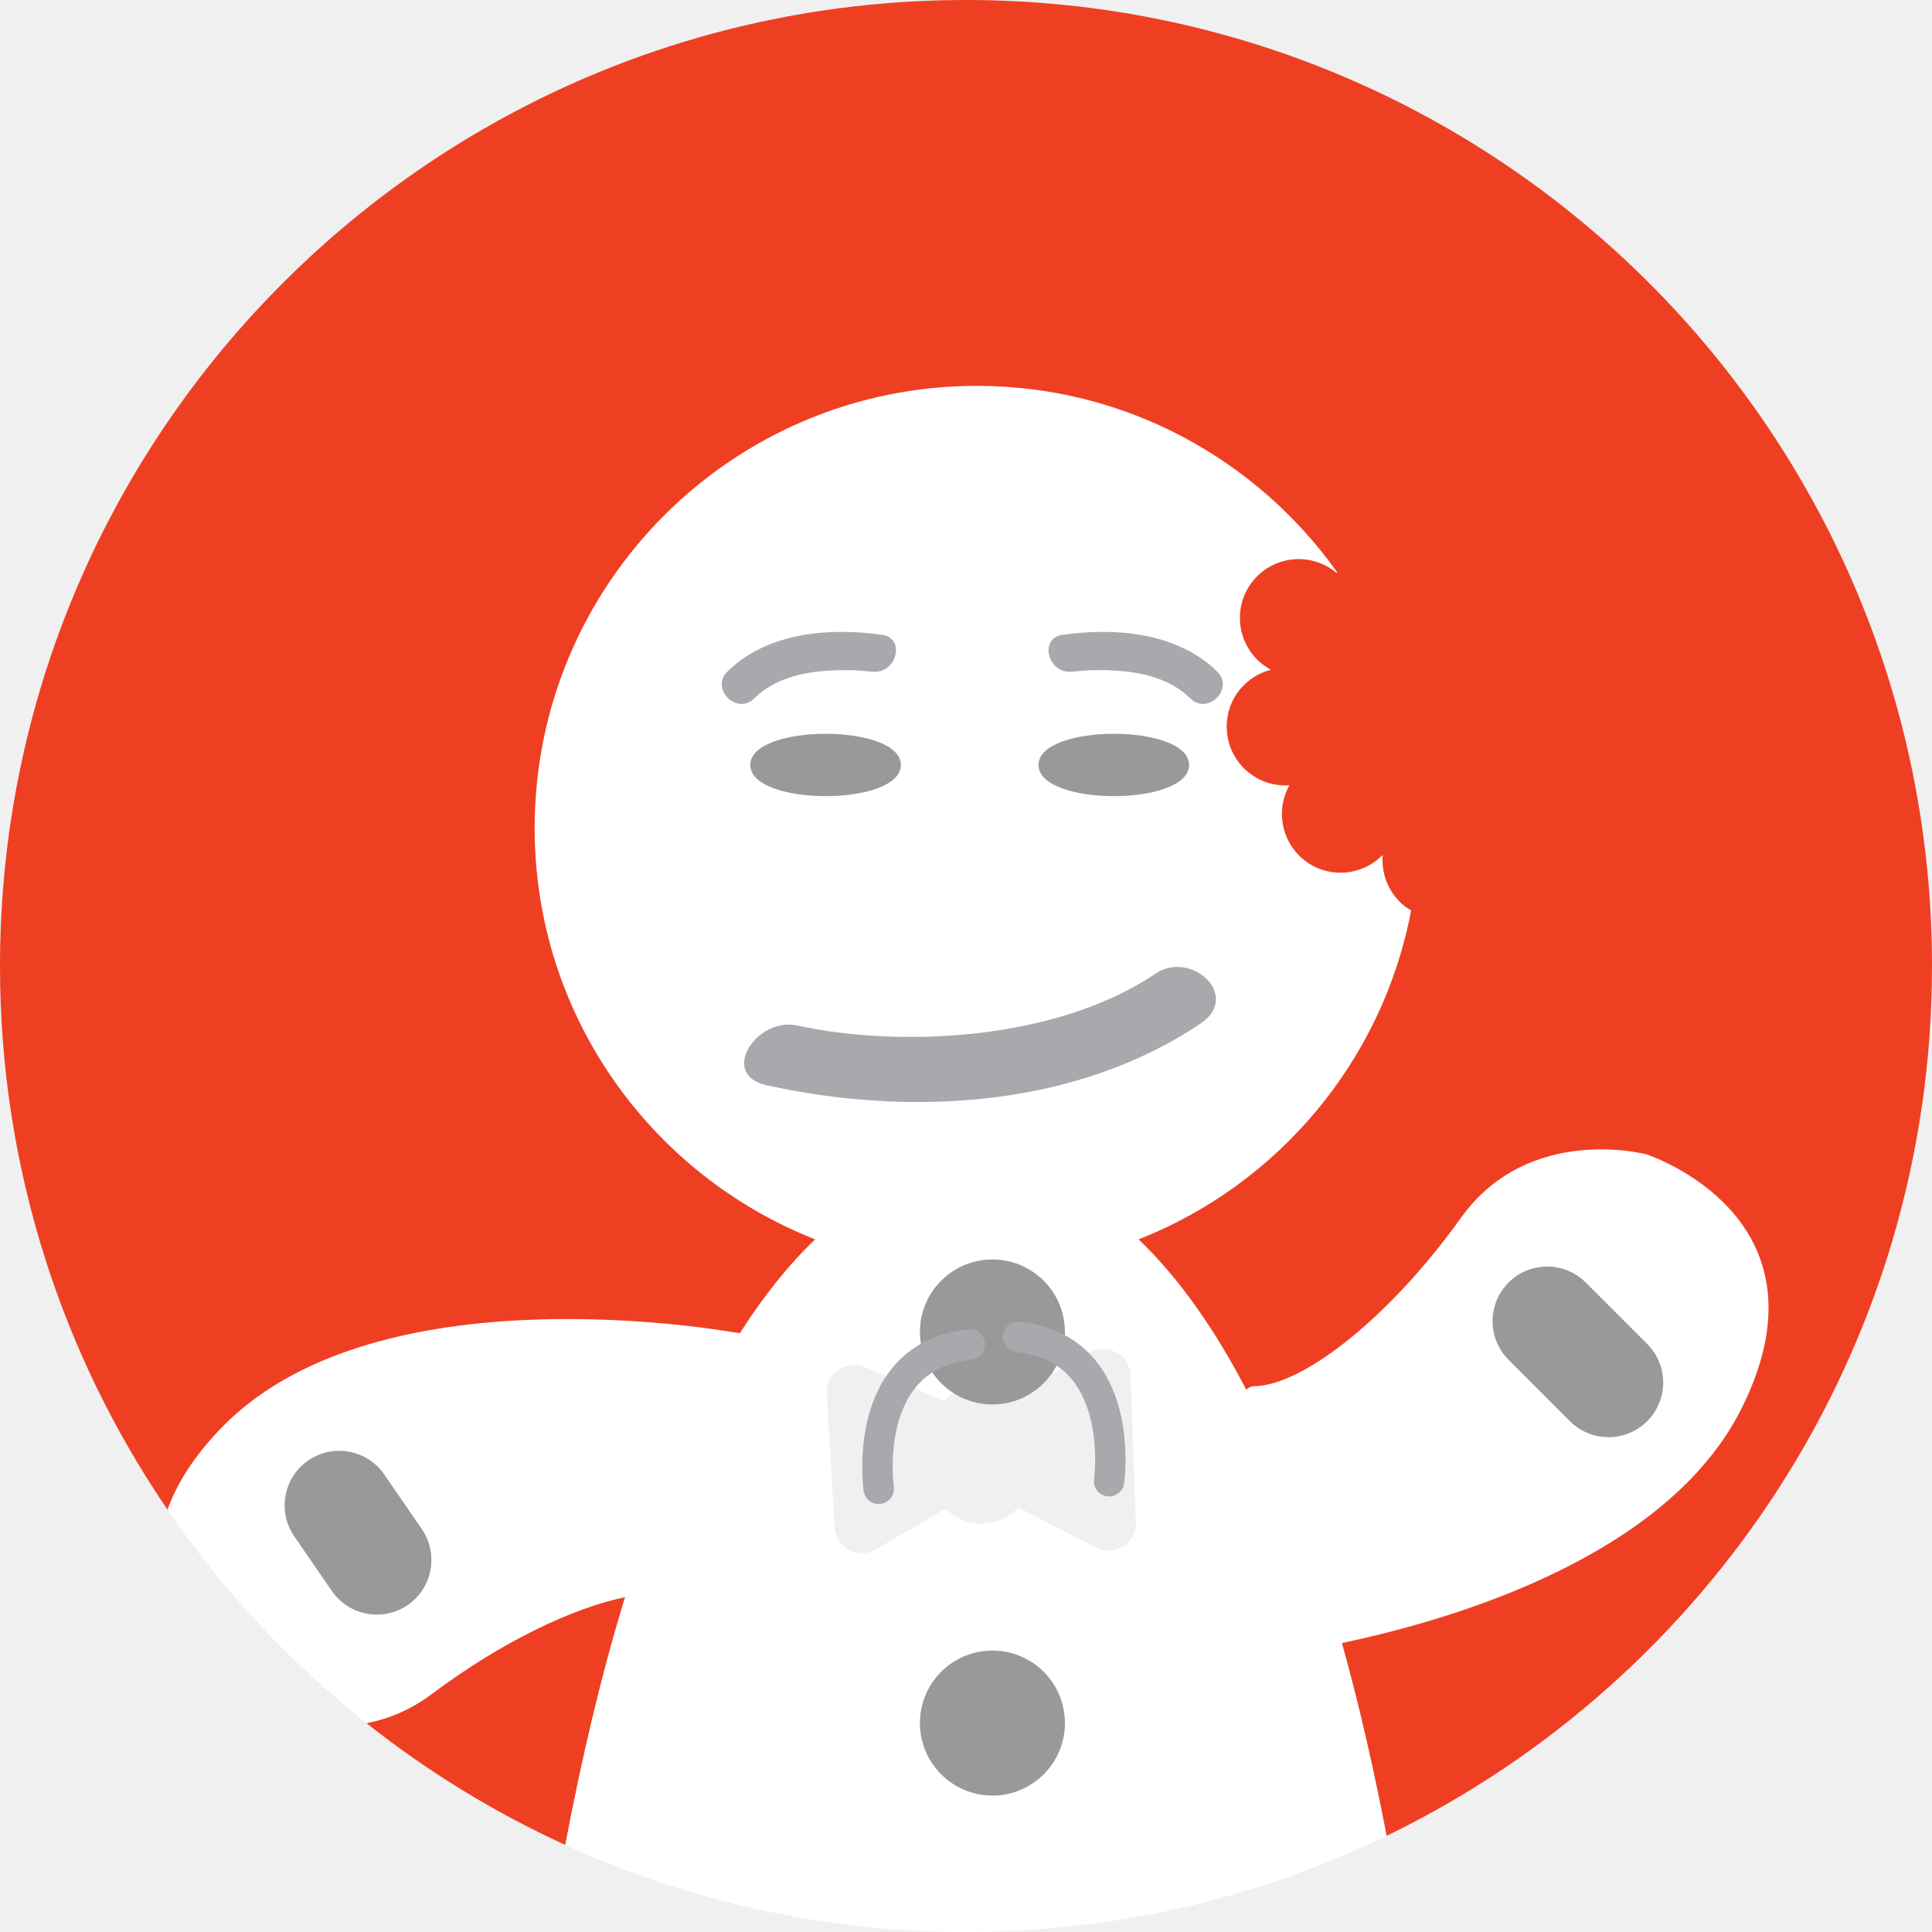
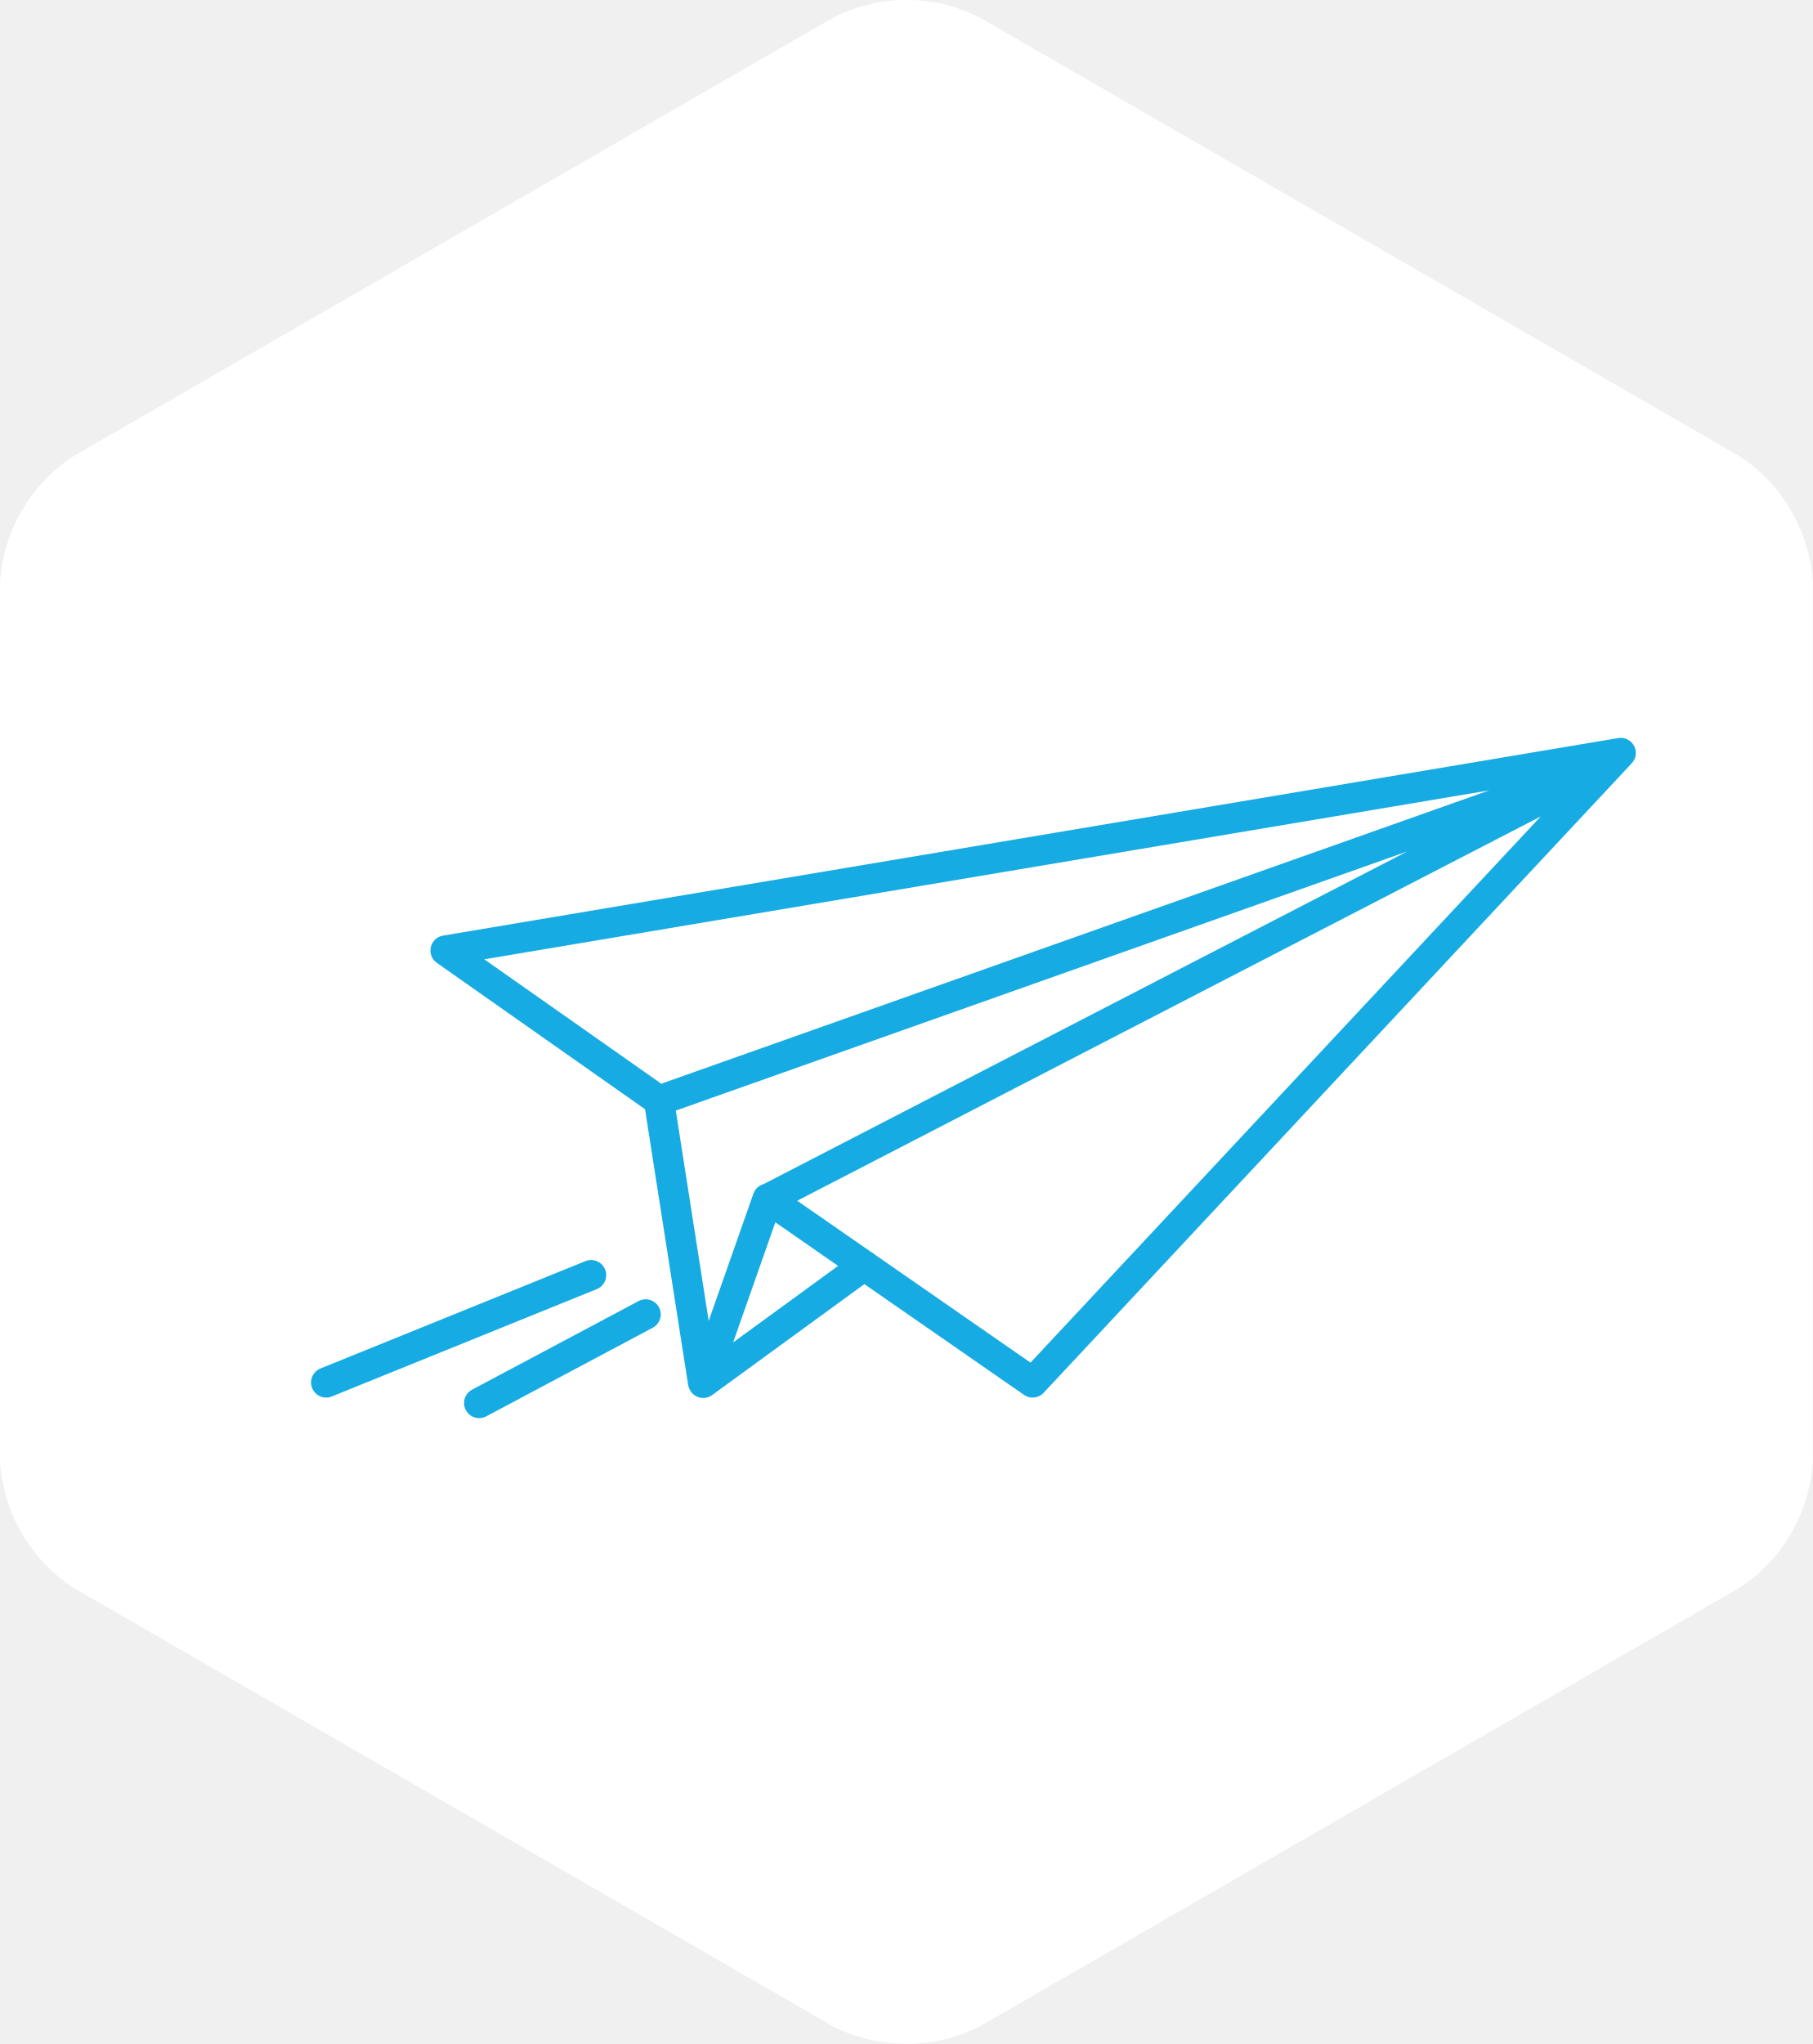
- <svg xmlns="http://www.w3.org/2000/svg" version="1.1" id="Layer_1" x="0px" y="0px" viewBox="0 0 63.6 63.6" style="enable-background:new 0 0 63.6 63.6;" xml:space="preserve">
+ <svg xmlns="http://www.w3.org/2000/svg" id="icons" viewBox="0 0 90.04 101.5">
+   <defs>
+     <style>
+       .cls-1 {
+         fill: #fff;
+       }
+ 
+       .cls-2, .cls-3 {
+         fill: none;
+       }
+ 
+       .cls-2 {
+         stroke: #16ace3;
+         stroke-linecap: round;
+         stroke-linejoin: round;
+         stroke-width: 1.5px;
+       }
+     </style>
+   </defs>
+   <path class="cls-1" d="M795.57,187.09l37.75,21.79a8.08,8.08,0,0,0,7.27,0l37.75-21.79a8.07,8.07,0,0,0,3.63-6.3V137.21a8.06,8.06,0,0,0-3.63-6.3l-37.75-21.79a8,8,0,0,0-7.27,0l-37.75,21.79a8.06,8.06,0,0,0-3.64,6.3v43.59A8.07,8.07,0,0,0,795.57,187.09Z" transform="translate(-791.93 -108.25)" />
  <g>
-     <path style="fill:#EF3F23;" d="M14.216,55.761c-0.717,0.538-1.449,0.826-2.153,0.963c2.002,1.587,4.198,2.937,6.548,4.01   c0.533-2.82,1.181-5.585,1.97-8.161C18.848,52.929,16.495,54.052,14.216,55.761z" />
-     <path style="fill:#FFFFFF;" d="M20.581,52.573c1.01-3.299,2.25-6.287,3.773-8.683c-1.44-0.252-12.178-1.928-17.058,3.105   c-0.92,0.949-1.48,1.855-1.782,2.701c1.816,2.662,4.029,5.03,6.549,7.028c0.704-0.137,1.436-0.425,2.153-0.963   C16.495,54.052,18.848,52.929,20.581,52.573z M13.422,52.835c-0.311,0.213-0.665,0.316-1.016,0.316   c-0.572,0-1.134-0.272-1.483-0.779l-1.236-1.797c-0.562-0.818-0.354-1.937,0.463-2.499c0.818-0.559,1.938-0.354,2.499,0.463   l1.236,1.797C14.447,51.154,14.24,52.273,13.422,52.835z" />
-     <path style="fill:#FFFFFF;" d="M57.33,46.365c3.161-6.323-3.13-8.365-3.13-8.365s-3.875-1.032-6.112,2.094   c-2.342,3.273-5.192,5.513-6.797,5.537c-0.105,0.002-0.192,0.044-0.266,0.115c1.259,2.42,2.296,5.269,3.15,8.341   C47.872,53.311,54.895,51.234,57.33,46.365z M49.66,42.221c0.702-0.702,1.839-0.702,2.541,0l2.022,2.022   c0.702,0.702,0.702,1.839,0,2.541c-0.351,0.351-0.811,0.526-1.271,0.526s-0.92-0.175-1.271-0.526l-2.022-2.022   C48.958,44.06,48.958,42.923,49.66,42.221z" />
-     <path style="fill:#FFFFFF;" d="M41.836,54.491c0,0-1.877-7.719-0.81-8.745c-1.026-1.973-2.199-3.661-3.542-4.948   c-1.651,0.65-3.444,1.019-5.326,1.019s-3.674-0.369-5.326-1.019c-0.9,0.862-1.724,1.903-2.479,3.091   c0.105,0.018,0.165,0.03,0.165,0.03s-0.615,9.073-2.153,8.612c-0.449-0.135-1.07-0.105-1.785,0.042   c-0.789,2.576-1.437,5.341-1.97,8.161C22.63,62.569,27.094,63.6,31.8,63.6c4.964,0,9.661-1.139,13.847-3.167   c-0.417-2.172-0.904-4.307-1.471-6.346C42.765,54.384,41.836,54.491,41.836,54.491z M32.67,59.108   c-1.318,0-2.386-1.068-2.386-2.386s1.068-2.386,2.386-2.386s2.386,1.068,2.386,2.386S33.987,59.108,32.67,59.108z M36.973,50.906   c-0.269,0.171-0.611,0.184-0.893,0.039l-2.552-1.317c-0.331,0.328-0.752,0.53-1.225,0.53c-0.452,0-0.858-0.186-1.182-0.49   l-2.294,1.34c-0.139,0.082-0.297,0.123-0.453,0.123c-0.146,0-0.291-0.035-0.425-0.106c-0.276-0.147-0.455-0.427-0.472-0.74   l-0.26-4.405c-0.019-0.312,0.126-0.61,0.383-0.789c0.255-0.178,0.584-0.21,0.872-0.089c0.896,0.389,1.863,0.799,2.611,1.107   c0.33-0.325,0.75-0.526,1.22-0.526c0.375,0,0.718,0.128,1.01,0.342c0.75-0.398,1.693-0.912,2.57-1.401   c0.272-0.154,0.605-0.152,0.878,0.002c0.274,0.154,0.446,0.438,0.458,0.751l0.172,4.837C37.401,50.434,37.243,50.735,36.973,50.906   z" />
-     <path style="fill:#FFFFFF;" d="M22.366,52.532c1.538,0.461,2.153-8.612,2.153-8.612s-0.06-0.011-0.165-0.03   c-1.522,2.396-2.763,5.384-3.773,8.683C21.297,52.427,21.917,52.397,22.366,52.532z" />
-     <path style="fill:#FFFFFF;" d="M41.836,54.491c0,0,0.929-0.108,2.34-0.404c-0.854-3.071-1.892-5.92-3.15-8.341   C39.959,46.772,41.836,54.491,41.836,54.491z" />
-     <path style="fill:#FFFFFF;" d="M29.695,39.768h4.926h1.635c0.424,0.306,0.832,0.653,1.227,1.031   c5.403-2.127,9.232-7.381,9.232-13.539c0-8.04-6.518-14.558-14.558-14.558S17.6,19.22,17.6,27.26c0,6.158,3.83,11.411,9.232,13.539   c0.395-0.378,0.803-0.725,1.227-1.031H29.695z M39.143,25.182c0,1.368-4.955,1.368-4.955,0S39.143,23.814,39.143,25.182z    M24.7,25.182c0-1.368,4.955-1.368,4.955,0S24.7,26.551,24.7,25.182z" />
-     <path style="fill:#FFFFFF;" d="M37.484,40.799c-0.395-0.378-0.803-0.725-1.227-1.031h-1.635h-4.926H28.06   c-0.424,0.306-0.832,0.653-1.227,1.031c1.651,0.65,3.444,1.019,5.326,1.019S35.833,41.449,37.484,40.799z" />
-     <path style="fill:#999999;" d="M29.655,25.182c0-1.368-4.955-1.368-4.955,0S29.655,26.551,29.655,25.182z" />
-     <path style="fill:#999999;" d="M39.143,25.182c0-1.368-4.955-1.368-4.955,0S39.143,26.551,39.143,25.182z" />
-     <circle style="fill:#999999;" cx="32.67" cy="56.722" r="2.386" />
-     <circle style="fill:#999999;" cx="32.67" cy="43.847" r="2.386" />
-     <path style="fill:#999999;" d="M12.649,48.539c-0.562-0.818-1.681-1.022-2.499-0.463c-0.818,0.562-1.025,1.681-0.463,2.499   l1.236,1.797c0.349,0.507,0.911,0.779,1.483,0.779c0.351,0,0.706-0.103,1.016-0.316c0.818-0.562,1.025-1.681,0.463-2.499   L12.649,48.539z" />
-     <path style="fill:#999999;" d="M51.682,46.784c0.351,0.351,0.811,0.526,1.271,0.526s0.92-0.175,1.271-0.526   c0.702-0.702,0.702-1.839,0-2.541l-2.022-2.022c-0.702-0.702-1.839-0.702-2.541,0s-0.702,1.839,0,2.541L51.682,46.784z" />
+     <path class="cls-2" d="M821.29,171.57l-13.16,5.33M824,173.52l-8.27,4.4m11.13-1,8-5.83Zm-1.69-14.2,46.75-16.56-41.86,21.63m-16-12.34,58.37-9.81L843.22,176.9l-13.16-9.13-3.21,9.13-2.19-14Z" transform="translate(-791.93 -108.25)" />
+     <rect class="cls-3" x="15.77" y="36.94" width="65.13" height="33.15" />
  </g>
-   <path style="fill:#EF3F23;" d="M31.8,0C14.237,0,0,14.237,0,31.8c0,6.637,2.036,12.798,5.514,17.896  c0.302-0.846,0.862-1.752,1.782-2.701c4.88-5.033,15.619-3.357,17.058-3.105c0.755-1.188,1.579-2.229,2.479-3.091  C21.43,38.672,17.6,33.419,17.6,27.26c0-8.04,6.518-14.558,14.558-14.558c4.898,0,9.221,2.427,11.86,6.135  c-0.008,0.007-0.017,0.012-0.024,0.019c-0.812-0.678-2.021-0.581-2.711,0.225c-0.696,0.812-0.602,2.036,0.21,2.732  c0.108,0.093,0.225,0.169,0.346,0.234c-0.372,0.095-0.721,0.299-0.99,0.613c-0.696,0.812-0.602,2.036,0.21,2.732  c0.4,0.343,0.899,0.492,1.385,0.46c-0.44,0.789-0.281,1.804,0.432,2.414c0.781,0.669,1.936,0.601,2.643-0.126  c-0.053,0.602,0.171,1.221,0.665,1.644c0.085,0.073,0.176,0.132,0.269,0.187c-0.937,4.956-4.381,9.021-8.969,10.828  c1.342,1.286,2.515,2.974,3.542,4.948c0.074-0.071,0.161-0.114,0.266-0.115c1.605-0.024,4.455-2.263,6.797-5.537  C50.326,36.967,54.201,38,54.201,38s6.291,2.042,3.13,8.365c-2.435,4.869-9.458,6.946-13.154,7.722  c0.567,2.039,1.054,4.174,1.471,6.346C56.272,55.285,63.6,44.399,63.6,31.8C63.6,14.237,49.363,0,31.8,0z" />
-   <g>
-     <g>
-       <path style="fill:#A7A9AC;" d="M25.239,35.726c4.749,1.045,10.17,0.734,14.285-2.034c1.35-0.908-0.308-2.432-1.486-1.64    c-3.358,2.259-8.547,2.42-11.783,1.708C24.9,33.462,23.656,35.378,25.239,35.726L25.239,35.726z" />
-     </g>
-   </g>
-   <g>
-     <g>
-       <path style="fill:#A7A9AC;" d="M29.043,20.9c-1.736-0.252-3.792-0.081-5.098,1.207c-0.574,0.566,0.31,1.449,0.884,0.884    c0.67-0.66,1.611-0.871,2.525-0.919c0.328-0.017,0.658-0.015,0.986,0.005c0.095,0.006,0.532,0.052,0.371,0.029    C29.497,22.22,29.837,21.016,29.043,20.9L29.043,20.9z" />
-     </g>
-   </g>
-   <g>
-     <g>
-       <path style="fill:#A7A9AC;" d="M35.302,22.106c-0.177,0.026,0.213-0.018,0.305-0.025c0.35-0.024,0.702-0.028,1.052-0.009    c0.914,0.049,1.855,0.259,2.525,0.919c0.574,0.565,1.458-0.318,0.884-0.884c-1.307-1.288-3.362-1.459-5.098-1.207    C34.177,21.016,34.514,22.22,35.302,22.106L35.302,22.106z" />
-     </g>
-   </g>
-   <path style="fill:none;stroke:#A7A9AC;stroke-linecap:round;stroke-linejoin:round;stroke-miterlimit:10;" d="M28.926,49.011  c0,0-0.625-4.375,3-4.75" />
-   <path style="fill:none;stroke:#A7A9AC;stroke-linecap:round;stroke-linejoin:round;stroke-miterlimit:10;" d="M36.51,48.761  c0,0,0.625-4.375-3-4.75" />
</svg>
